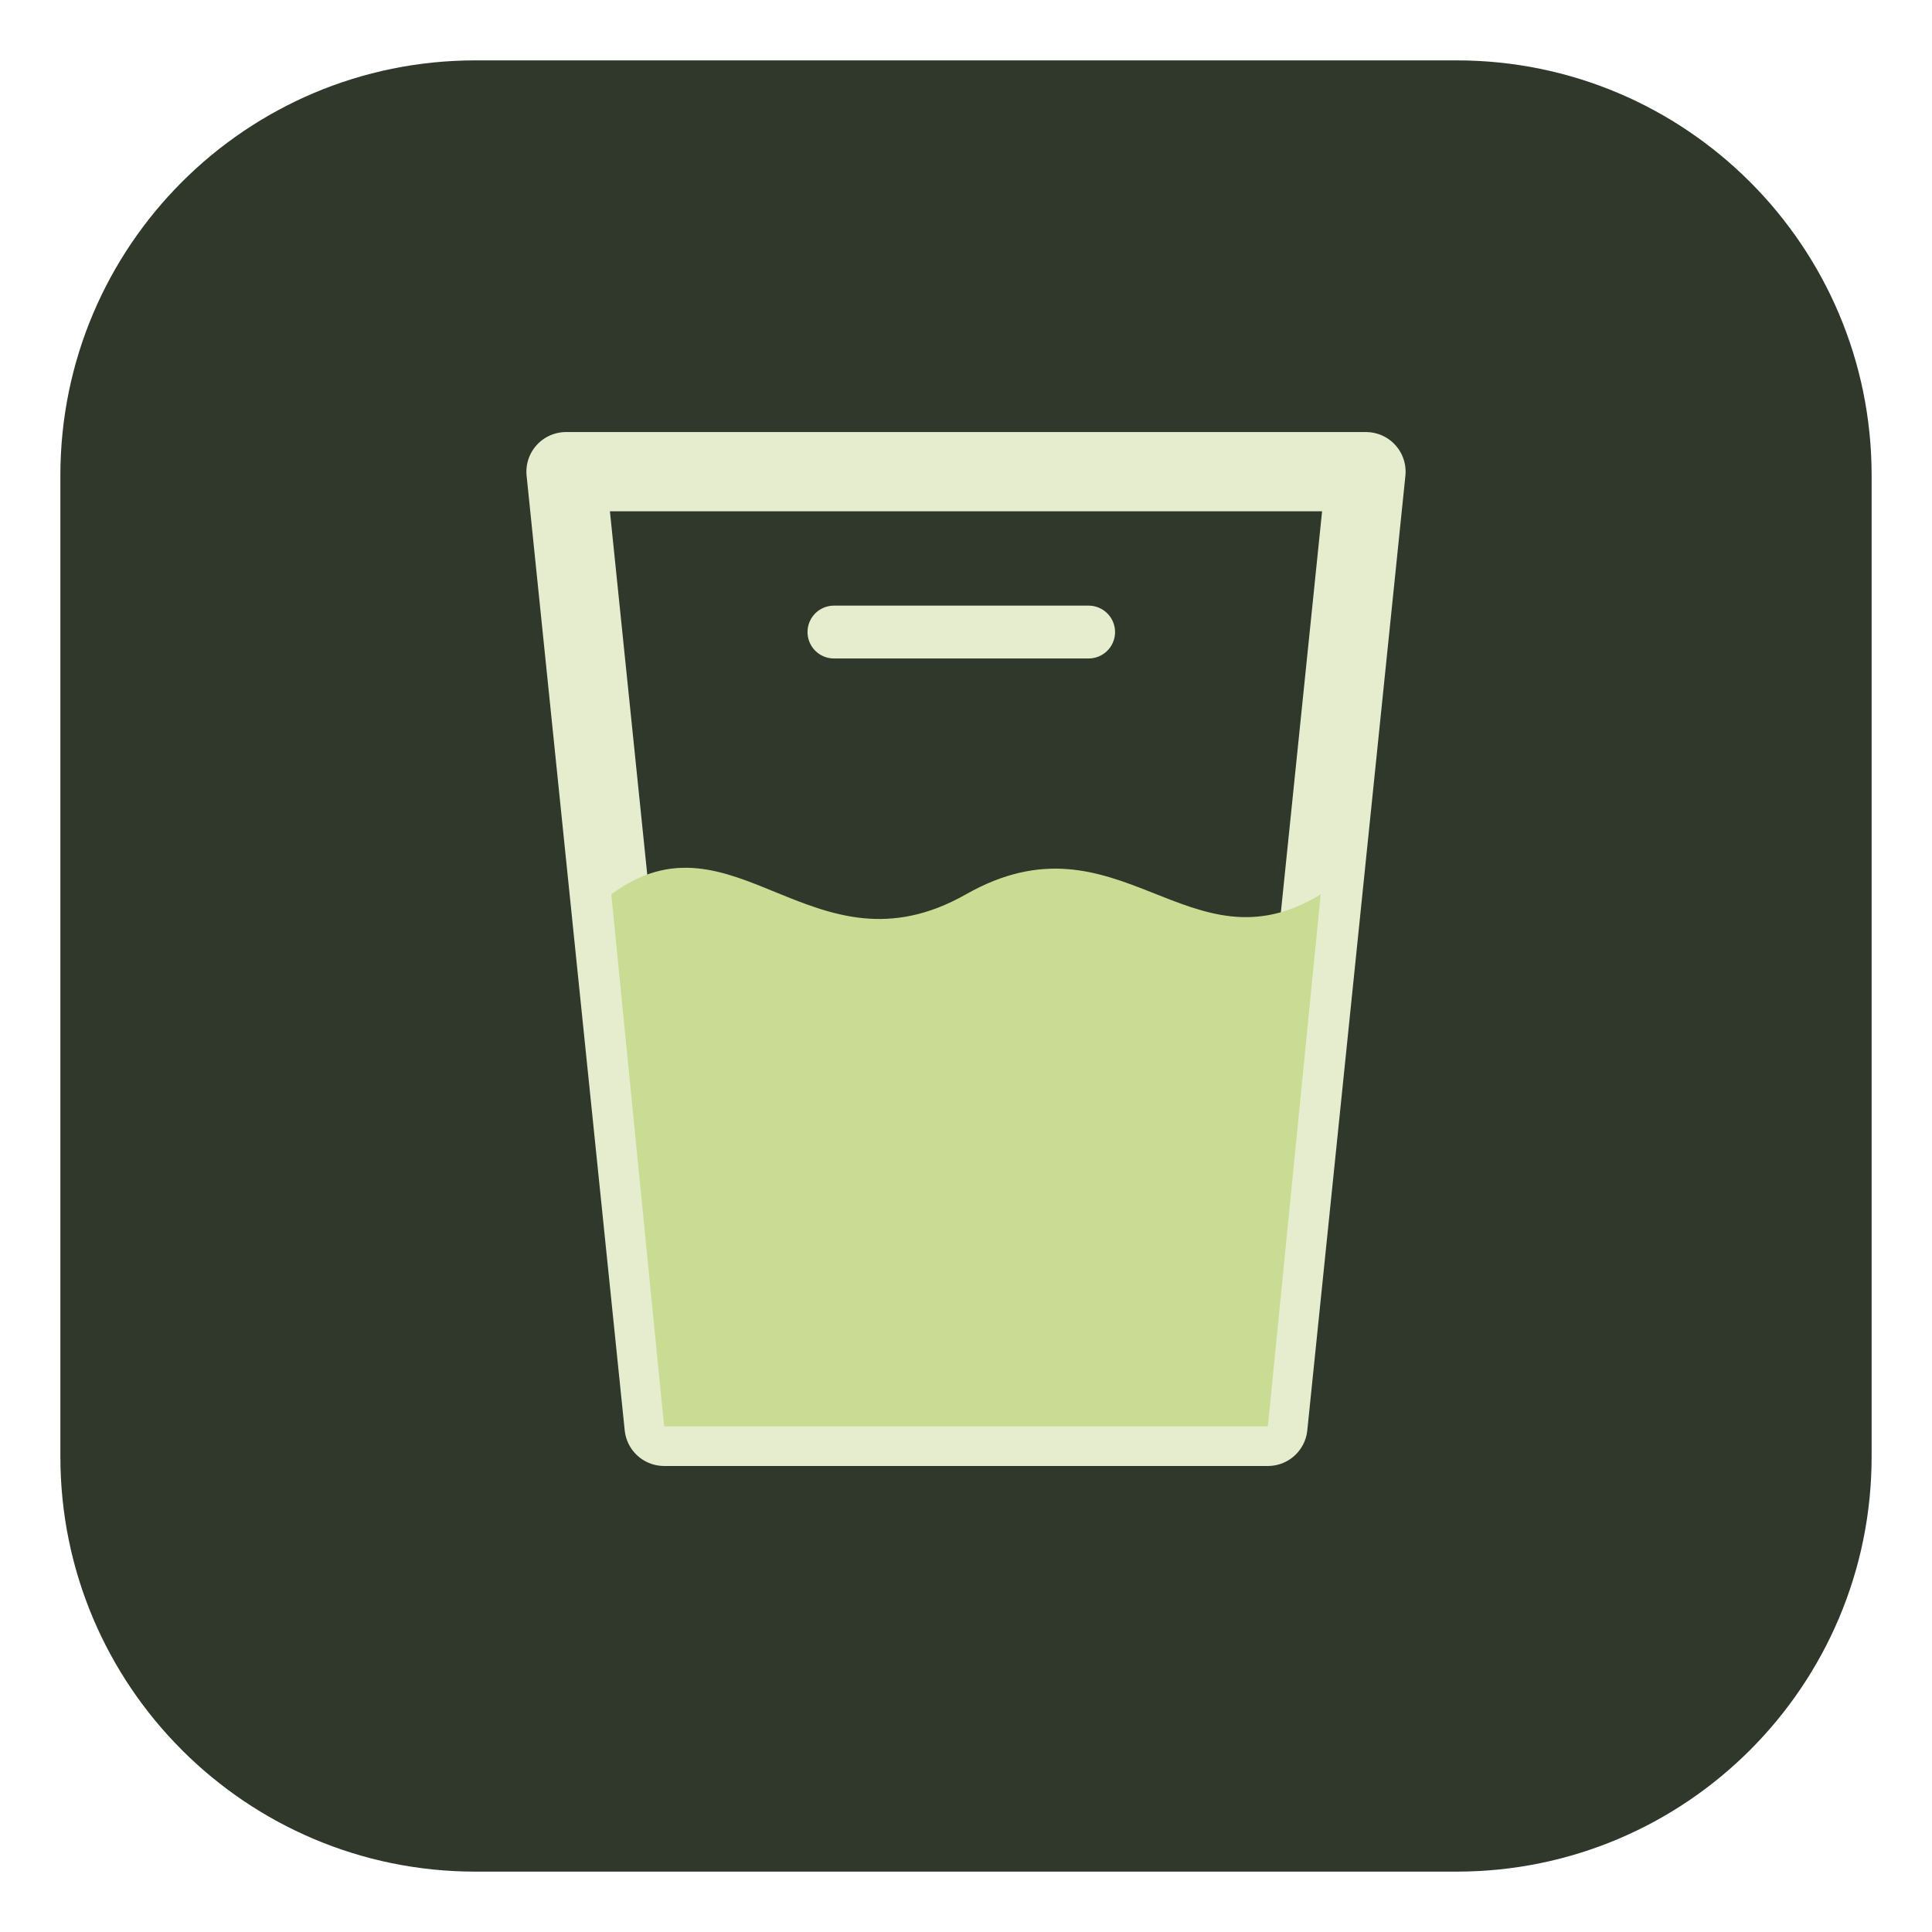
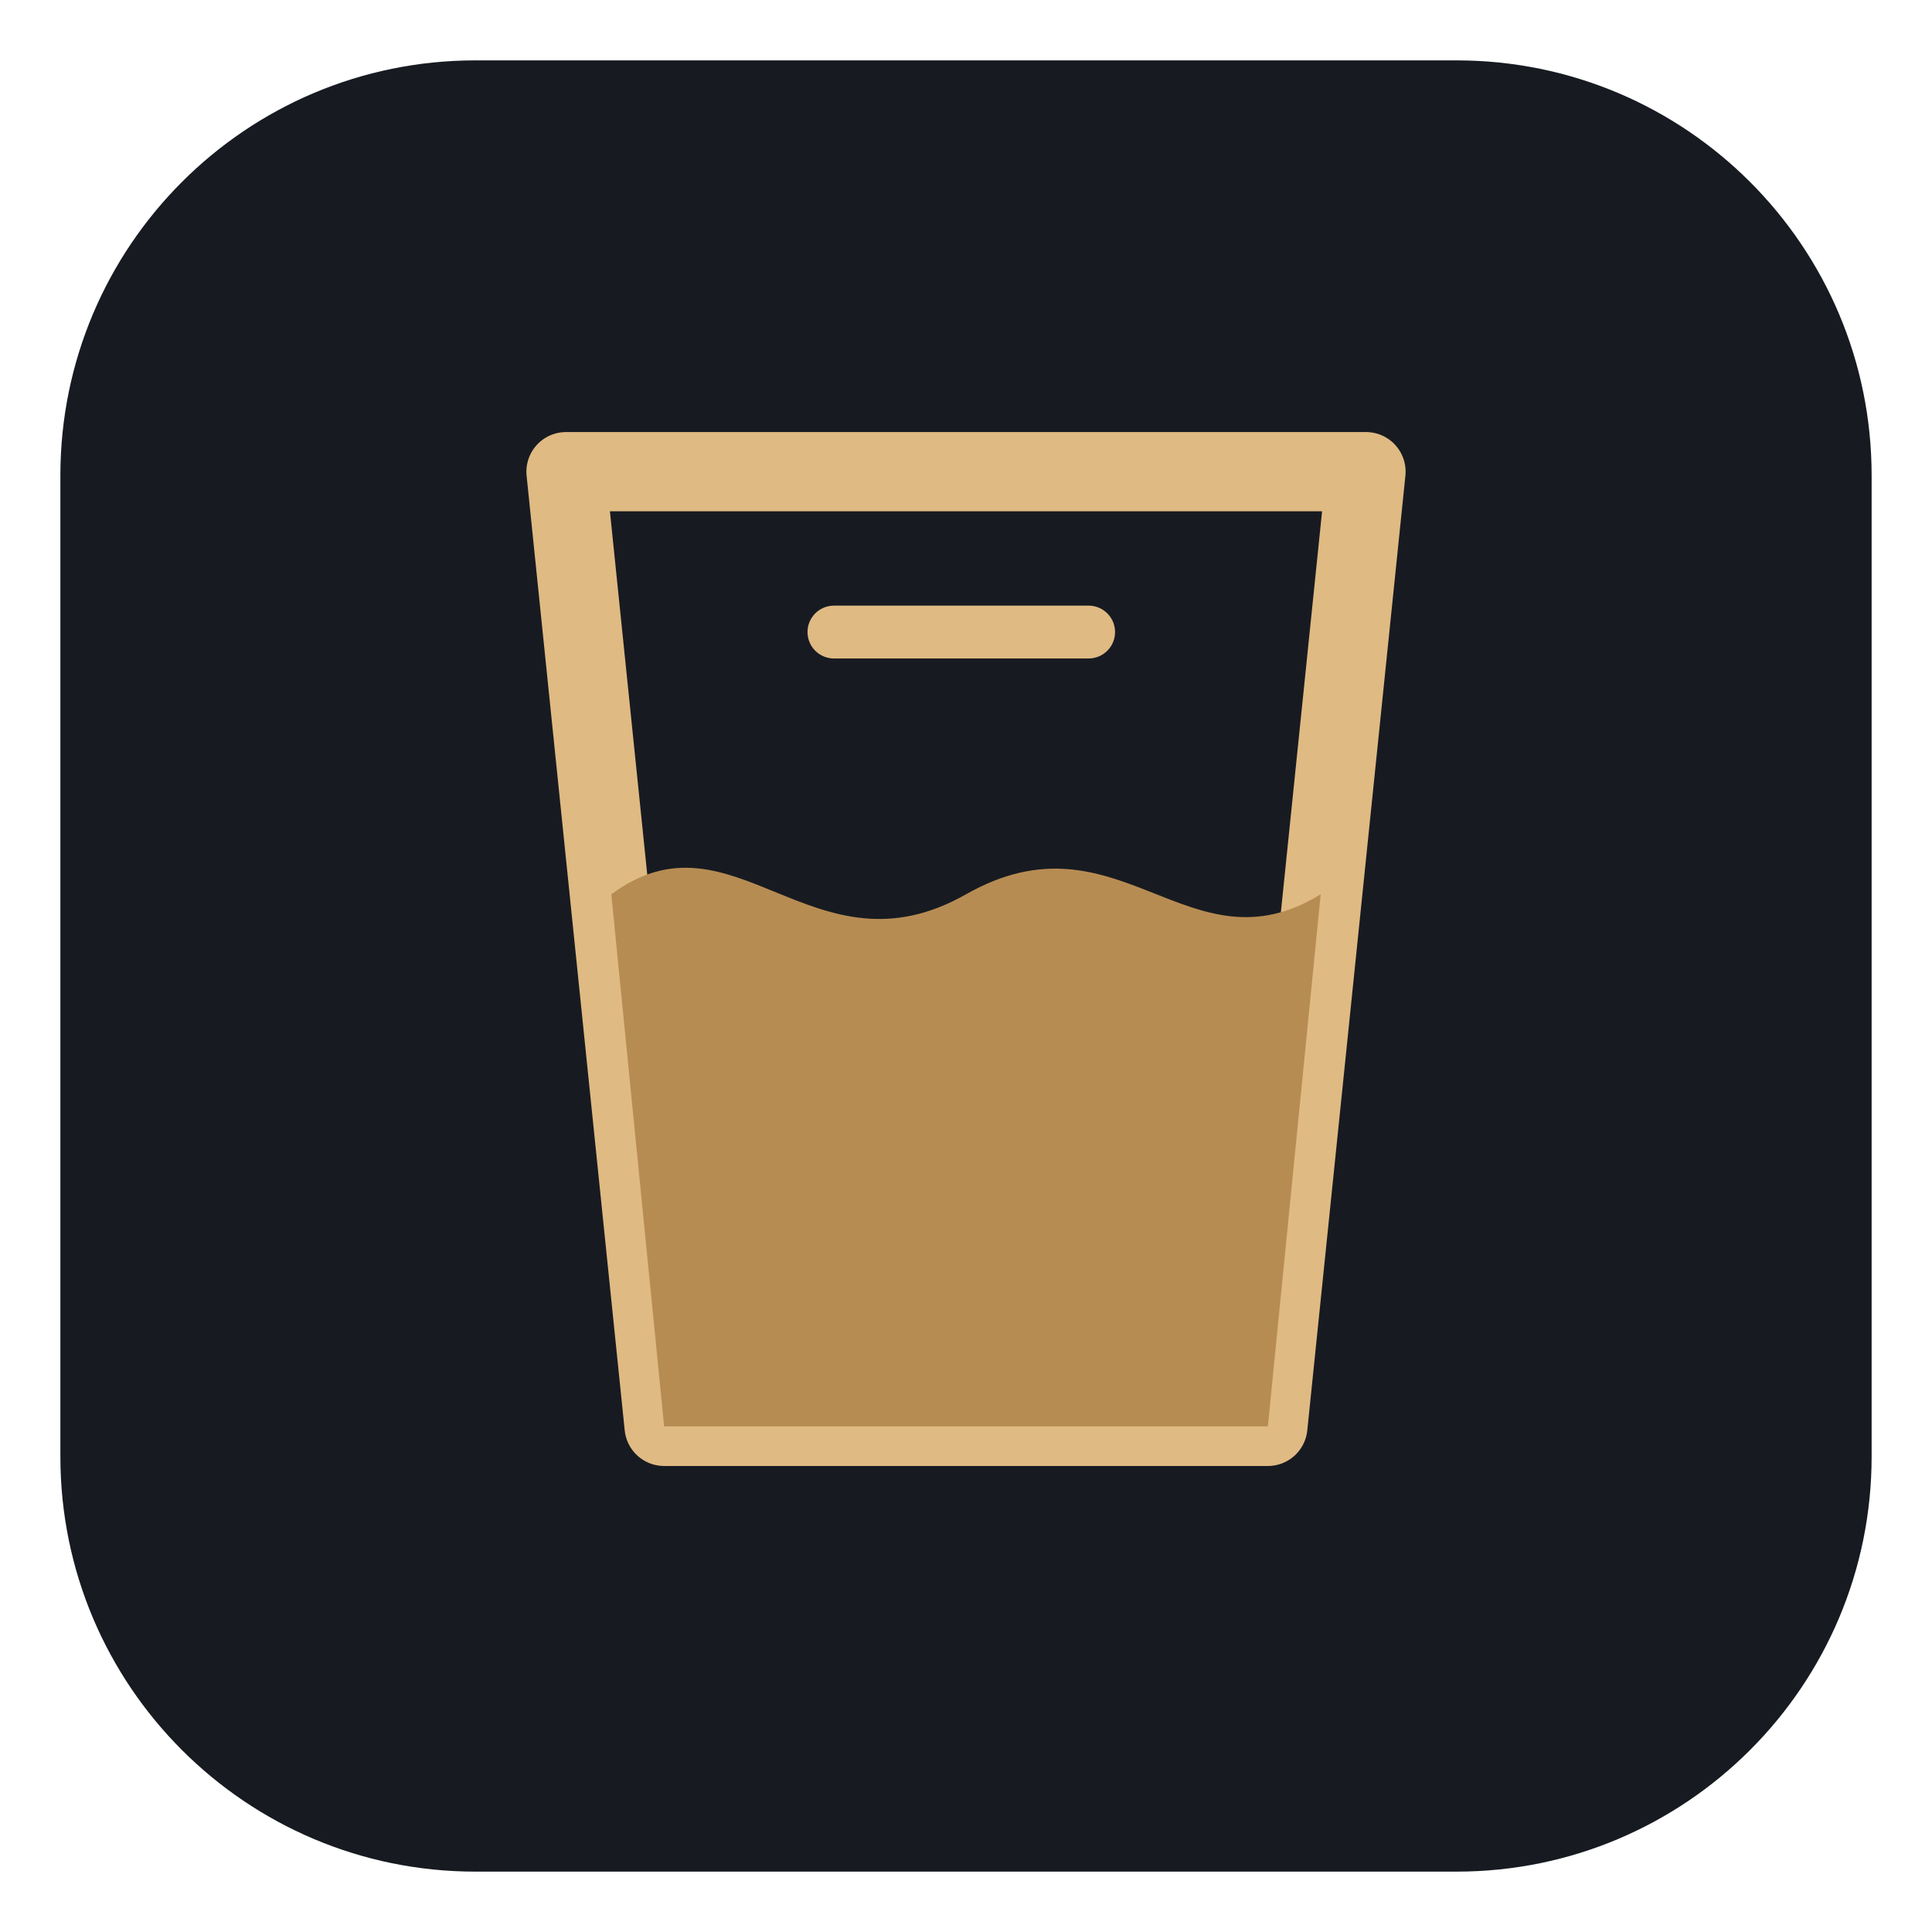
<svg xmlns="http://www.w3.org/2000/svg" width="1024" height="1024" viewBox="0 0 1024 1024">
-   <rect x="32" y="32" width="960" height="960" rx="220" fill="#30372b" />
-   <path d="M300 250h424l-52 506H352z" fill="none" stroke="#e5edce" stroke-width="42" stroke-linejoin="round" />
-   <path d="M324 474c65-48 107 46 188 0s118 43 188 0l-28 282H352z" fill="#cadc93" />
-   <path d="M442 335h135" stroke="#e5edce" stroke-width="28" stroke-linecap="round" />
+   <rect x="32" y="32" width="960" height="960" rx="220" fill="#171b21" />
+   <path d="M300 250h424l-52 506H352z" fill="none" stroke="#e0ba83" stroke-width="42" stroke-linejoin="round" />
+   <path d="M324 474c65-48 107 46 188 0s118 43 188 0l-28 282H352z" fill="#b78c53" />
+   <path d="M442 335h135" stroke="#e0ba83" stroke-width="28" stroke-linecap="round" />
</svg>
